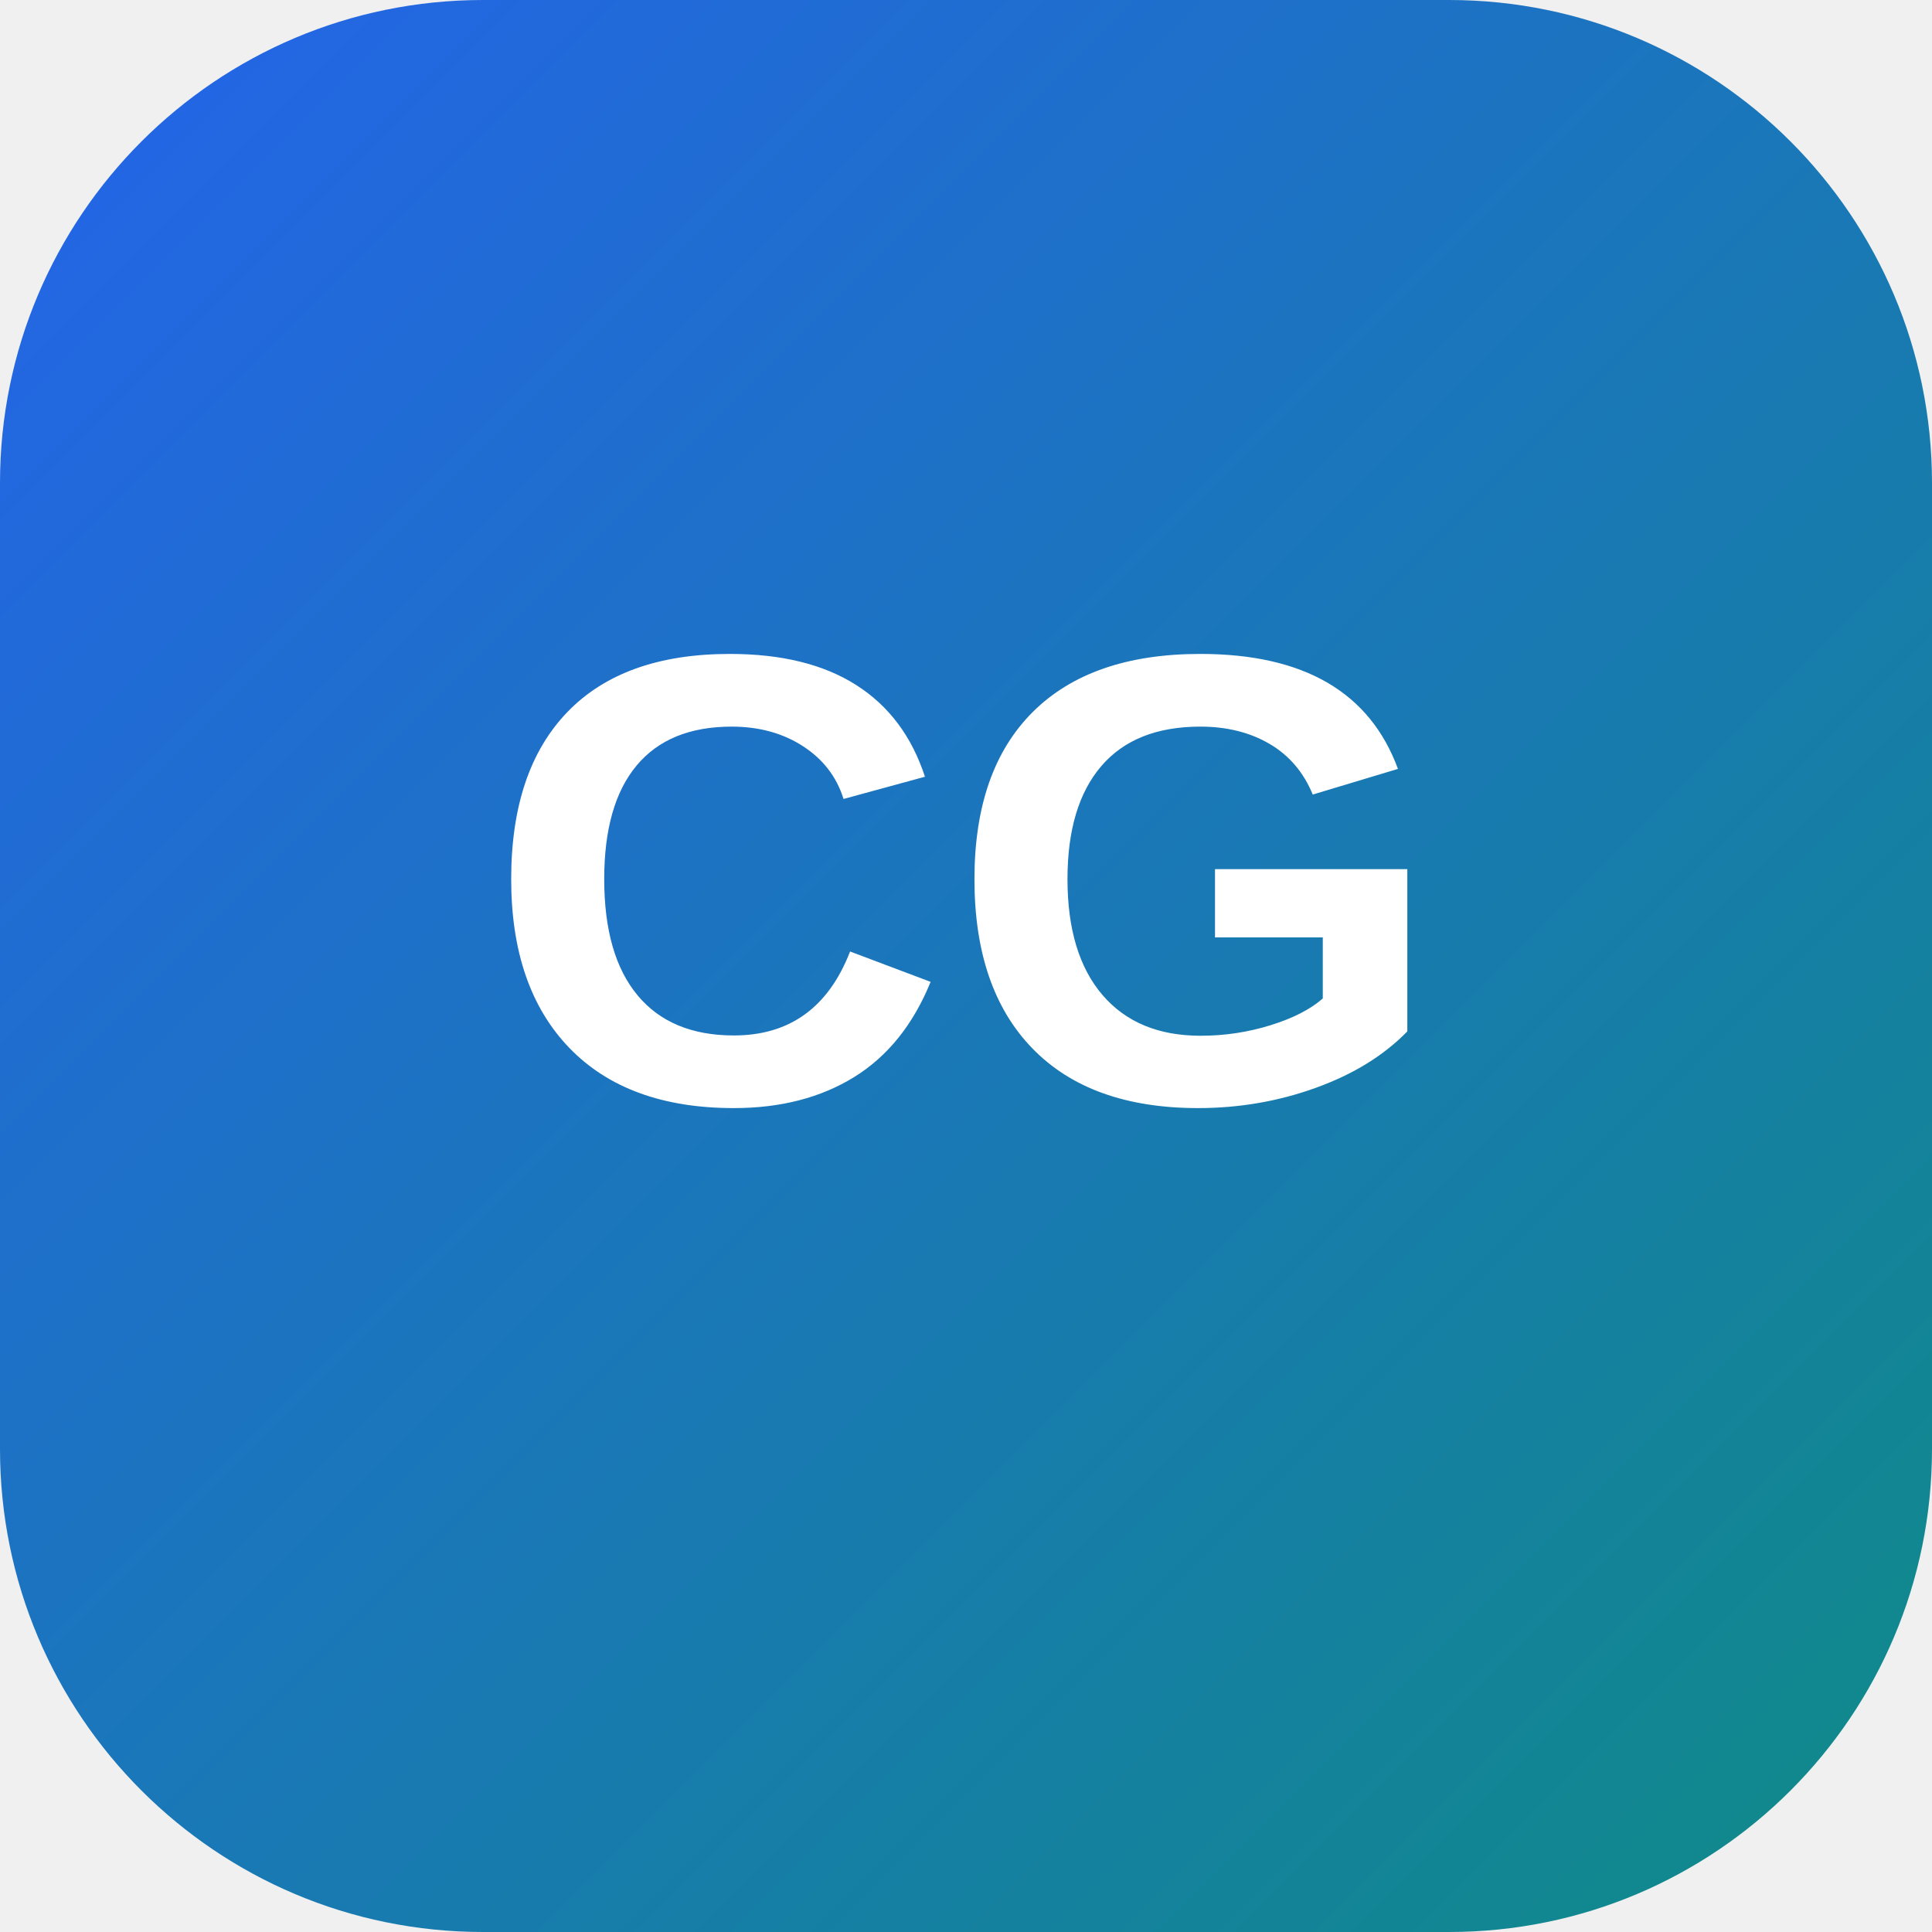
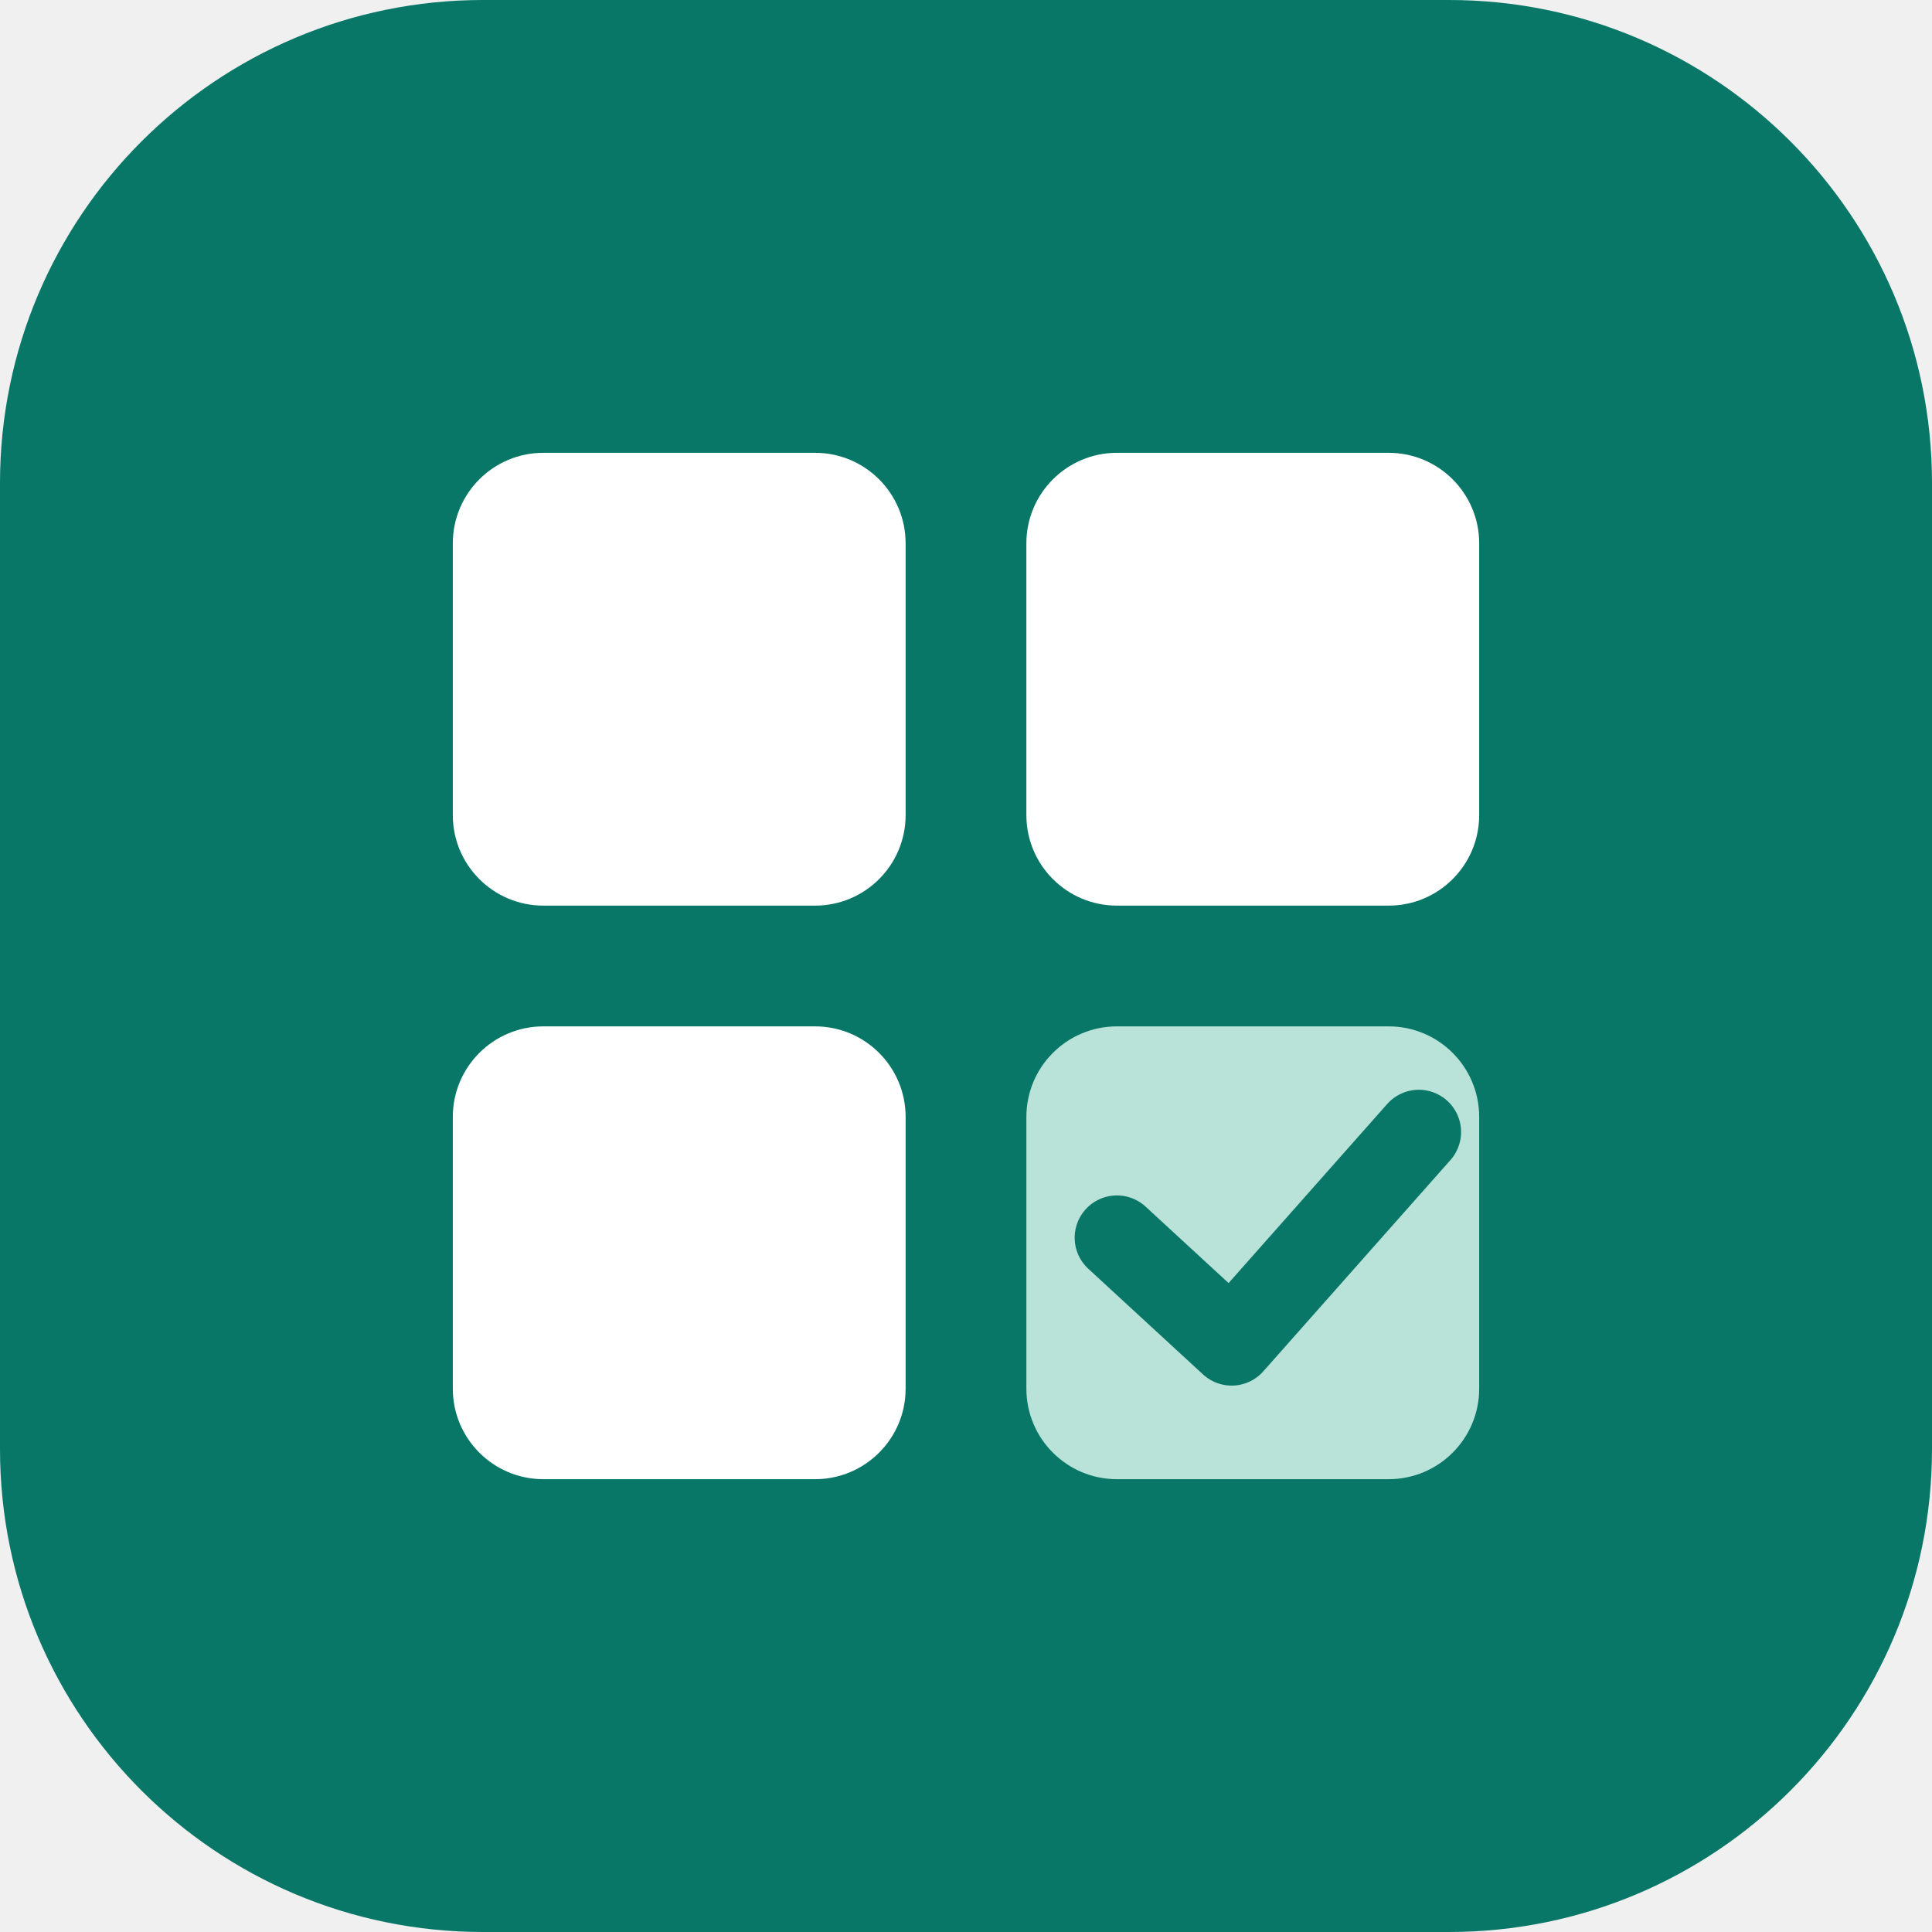
- <svg xmlns="http://www.w3.org/2000/svg" viewBox="0 0 512 512">
-   <defs>
-     <linearGradient id="g" x1="0" x2="1" y1="0" y2="1">
-       <stop stop-color="#2563eb" />
-       <stop offset="1" stop-color="#0f8b86" />
-     </linearGradient>
-   </defs>
-   <rect width="512" height="512" rx="128" fill="url(#g)" />
-   <text x="256" y="292" font-family="Arial, Helvetica, sans-serif" font-size="170" font-weight="900" text-anchor="middle" fill="white">CG</text>
+ <svg xmlns="http://www.w3.org/2000/svg" width="64" height="64" viewBox="0 0 64 64" role="img" aria-label="Casa Materiali">
+   <rect width="64" height="64" rx="16" fill="#087767" />
+   <rect x="15" y="15" width="15" height="15" rx="3" fill="#fff" />
+   <rect x="34" y="15" width="15" height="15" rx="3" fill="#fff" />
+   <rect x="15" y="34" width="15" height="15" rx="3" fill="#fff" />
+   <rect x="34" y="34" width="15" height="15" rx="3" fill="#b9e3d9" />
+   <path d="m37 41 3.8 3.5L47 37.5" fill="none" stroke="#087767" stroke-width="2.8" stroke-linecap="round" stroke-linejoin="round" />
</svg>
